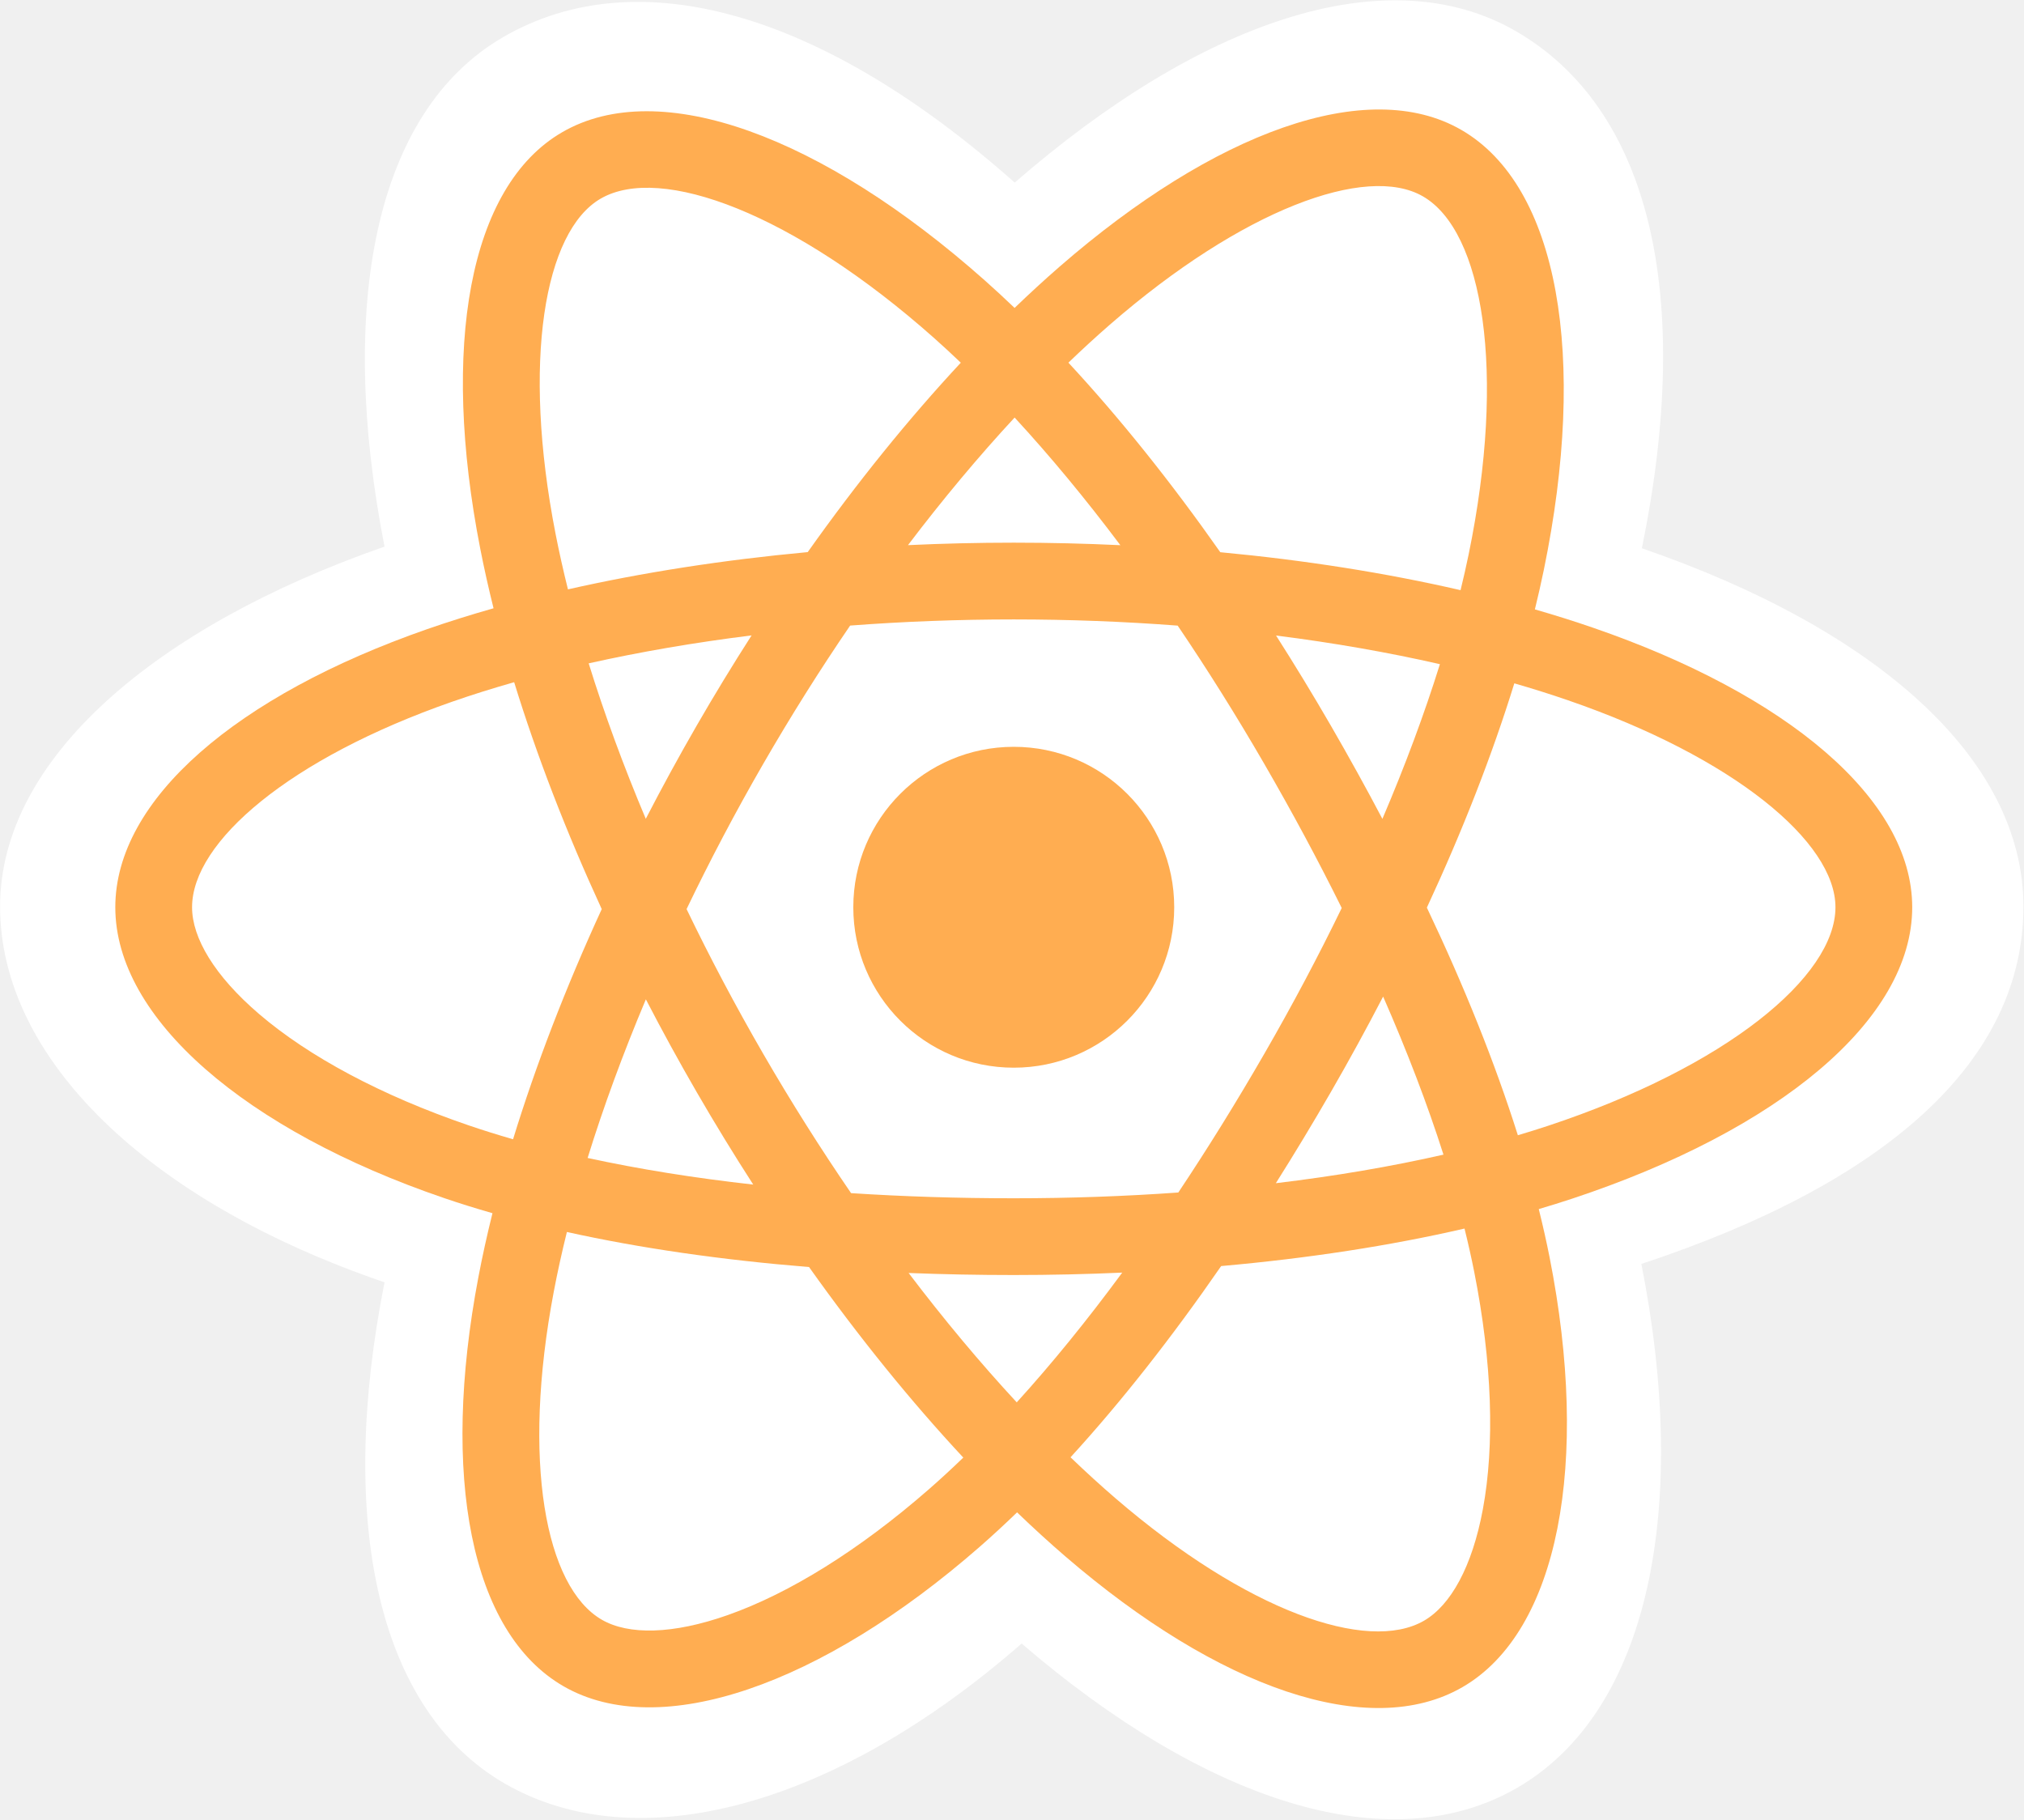
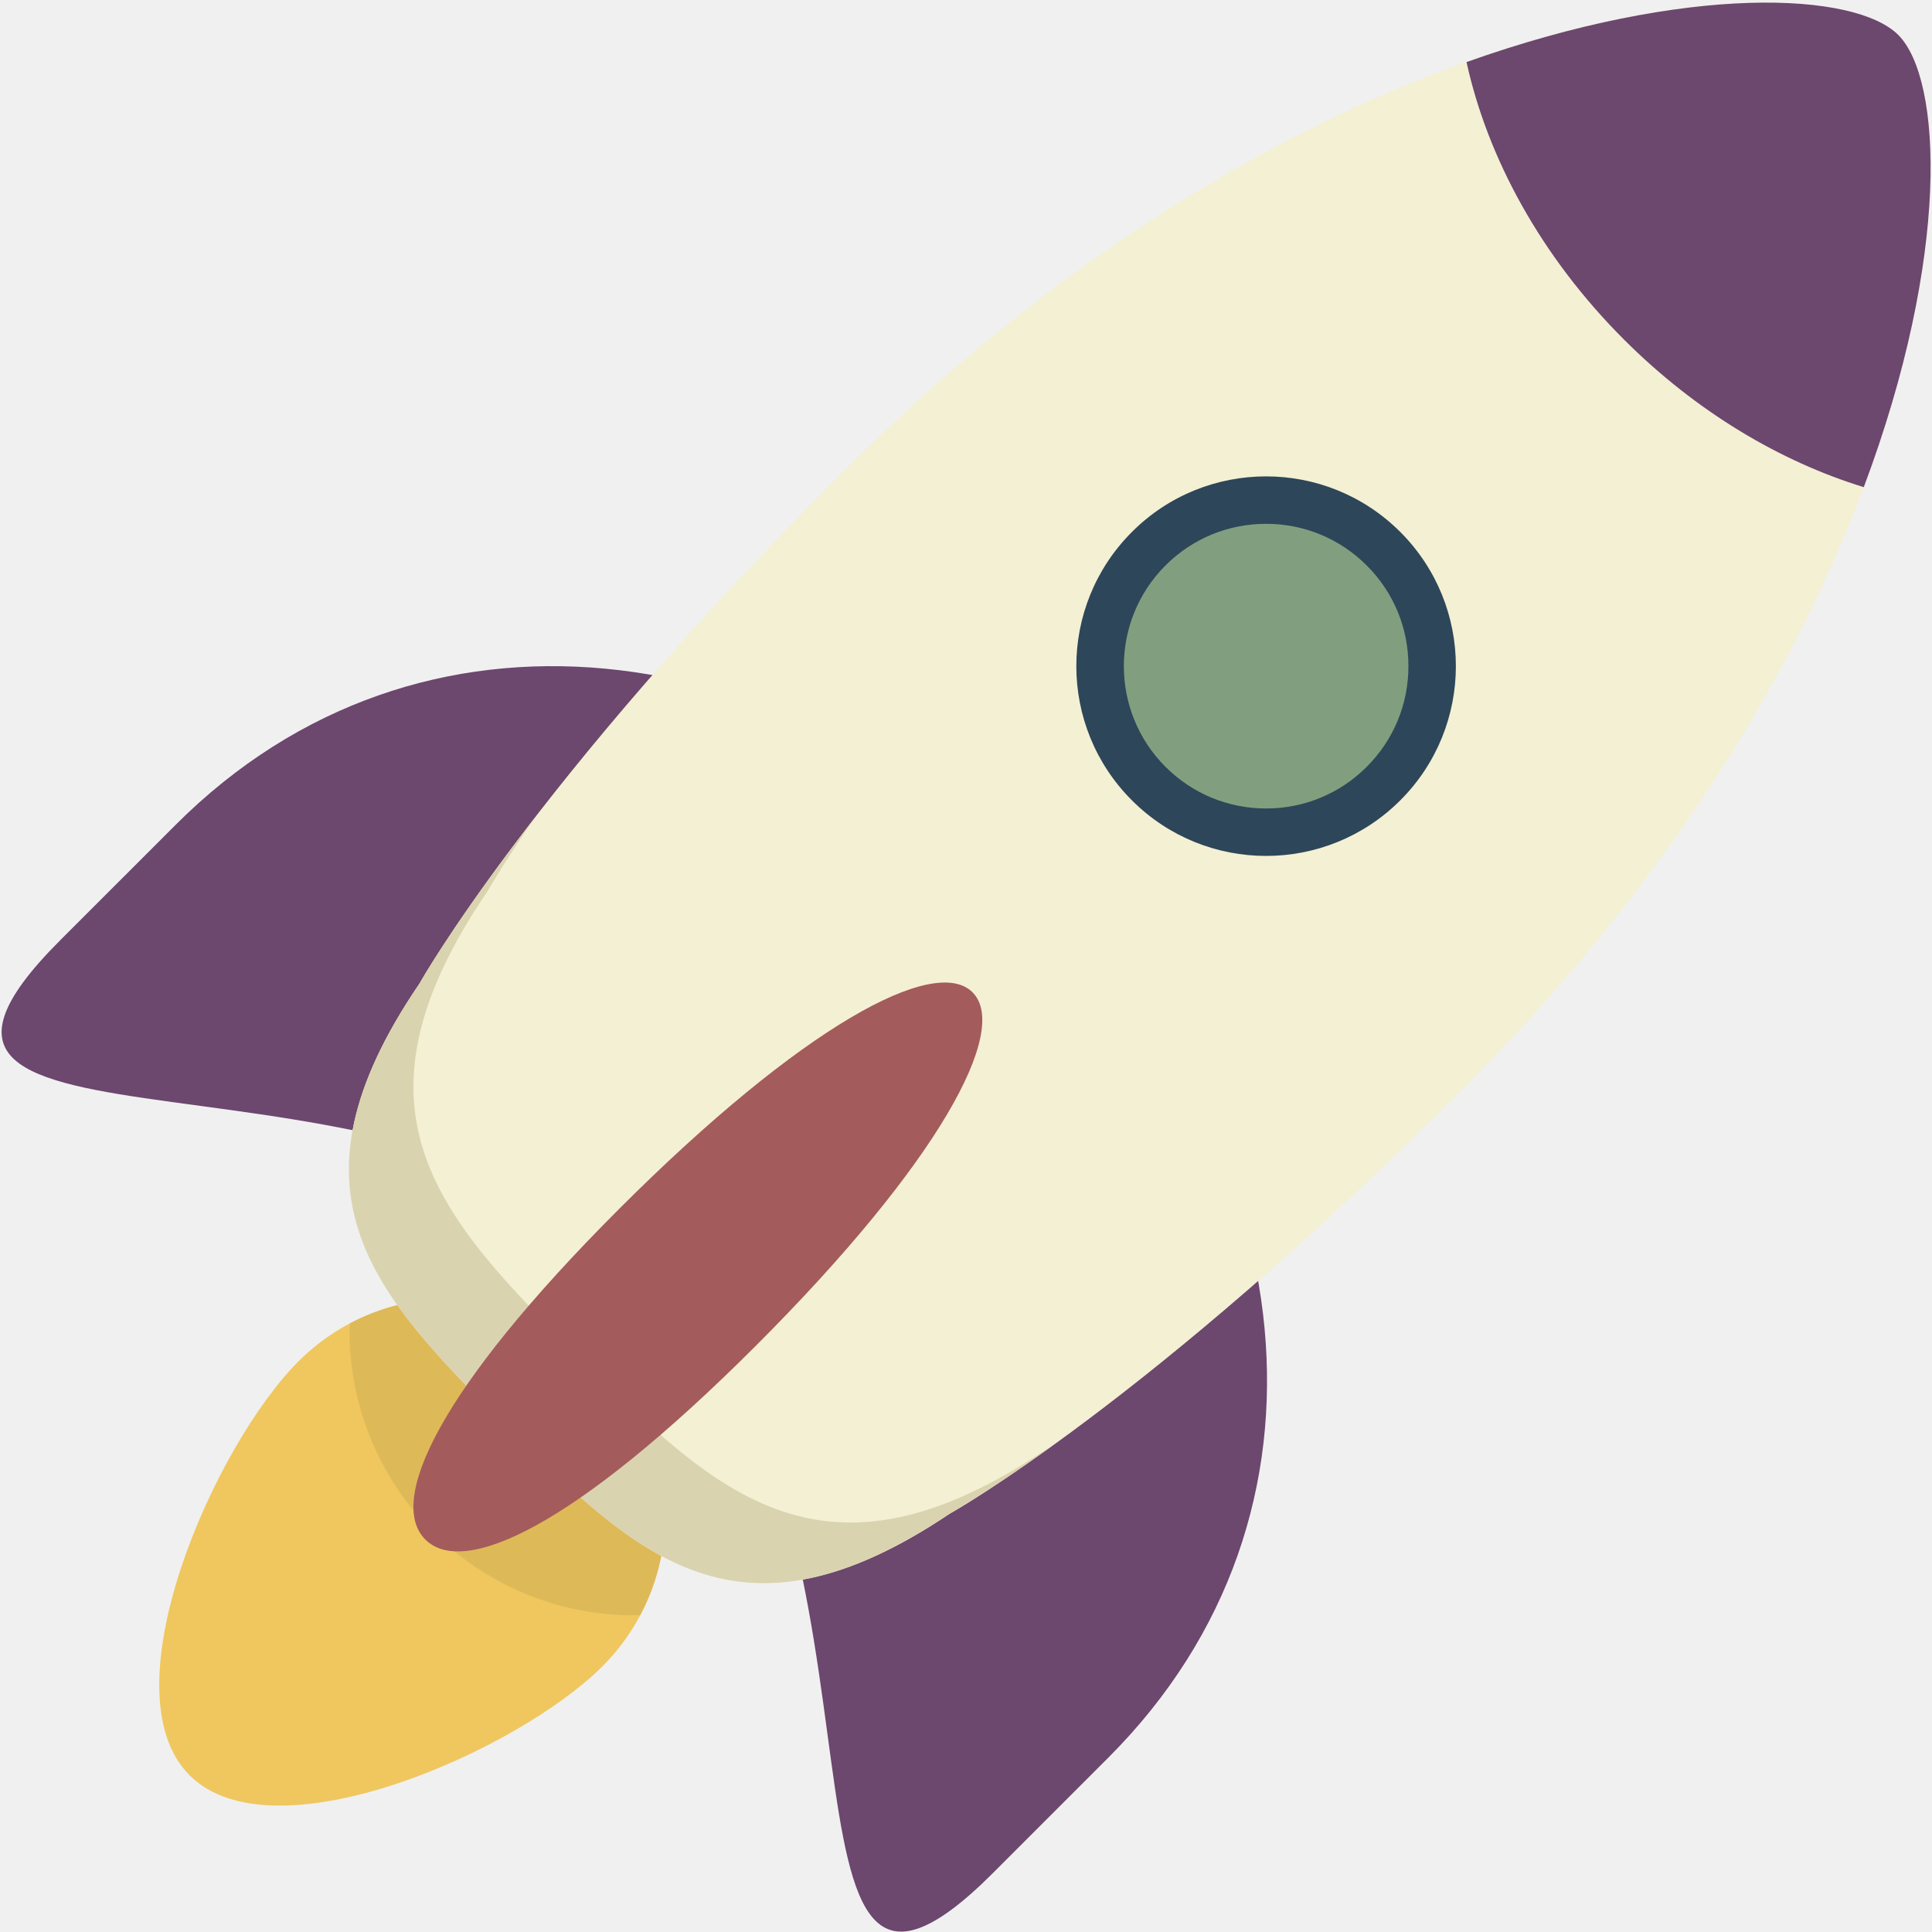
- <svg xmlns="http://www.w3.org/2000/svg" width="1711px" height="1538px" viewBox="0 0 1711 1538" version="1.1">
+ <svg xmlns="http://www.w3.org/2000/svg" width="625px" height="625px" viewBox="0 0 625 625" version="1.1">
  <defs />
  <g id="Page-1" stroke="none" stroke-width="1" fill="none" fill-rule="evenodd">
-     <g id="react">
-       <path d="M0.07,766.322 C0.07,895.476 126.203,1016.046 325.064,1084.006 C285.353,1283.895 317.947,1445.004 426.813,1507.782 C538.717,1572.305 705.425,1527.641 863.655,1389.35 C1017.892,1522.059 1173.776,1574.286 1282.541,1511.33 C1394.335,1446.62 1428.34,1274.584 1387.531,1068.456 C1594.655,999.985 1710.514,897.176 1710.514,766.322 C1710.514,640.162 1584.146,531.017 1387.968,463.492 C1431.9,248.845 1394.675,91.645 1281.302,26.275 C1171.999,-36.746 1014.305,18.183 857.8,154.367 C694.983,9.818 538.845,-34.314 425.582,31.246 C316.385,94.446 285.225,258.483 325.064,462.073 C132.918,529.057 0.07,640.667 0.07,766.322 L0.07,766.322 Z" id="Shape" fill="#FFFFFF" />
-       <path d="M1297.52,515.142 C1300.283,503.865 1302.819,492.735 1305.074,481.794 C1342.09,302.14 1317.888,157.409 1235.245,109.757 C1156,64.066 1026.402,111.707 895.514,225.599 C882.928,236.551 870.306,248.146 857.69,260.298 C849.284,252.258 840.891,244.488 832.52,237.056 C695.346,115.275 557.849,63.955 475.287,111.744 C396.119,157.568 372.674,293.629 405.993,463.889 C409.211,480.334 412.972,497.128 417.225,514.203 C397.765,519.727 378.979,525.615 361.004,531.879 C200.182,587.941 97.473,675.804 97.473,766.941 C97.473,861.068 207.731,955.479 375.24,1012.725 C388.459,1017.243 402.175,1021.514 416.311,1025.569 C411.723,1044.037 407.732,1062.134 404.382,1079.785 C372.611,1247.09 397.422,1379.936 476.38,1425.471 C557.936,1472.495 694.81,1424.16 828.091,1307.672 C838.625,1298.464 849.197,1288.699 859.788,1278.464 C873.516,1291.681 887.222,1304.19 900.854,1315.923 C1029.952,1427.001 1157.458,1471.855 1236.343,1426.193 C1317.818,1379.033 1344.296,1236.325 1309.92,1062.696 C1307.294,1049.436 1304.239,1035.889 1300.808,1022.101 C1310.42,1019.259 1319.856,1016.326 1329.058,1013.277 C1503.199,955.587 1616.501,862.325 1616.501,766.941 C1616.501,675.474 1510.48,587.019 1346.419,530.549 C1330.661,525.125 1314.332,519.994 1297.52,515.142 Z" id="Shape" fill="#FFAD51" />
-       <path d="M1308.649,951.689 C1300.343,954.438 1291.82,957.096 1283.135,959.672 C1263.911,898.819 1237.965,834.112 1206.214,767.257 C1236.513,701.995 1261.456,638.115 1280.142,577.657 C1295.681,582.153 1310.763,586.895 1325.296,591.899 C1465.864,640.283 1551.609,711.82 1551.609,766.941 C1551.609,825.655 1459.007,901.874 1308.649,951.689 L1308.649,951.689 L1308.649,951.689 Z M1246.26,1075.297 C1261.461,1152.073 1263.633,1221.488 1253.563,1275.752 C1244.516,1324.512 1226.322,1357.021 1203.826,1370.041 C1155.954,1397.747 1053.581,1361.734 943.175,1266.739 C930.518,1255.849 917.77,1244.221 904.98,1231.915 C947.782,1185.11 990.56,1130.697 1032.31,1070.266 C1105.744,1063.751 1175.122,1053.099 1238.038,1038.557 C1241.136,1051.055 1243.889,1063.313 1246.26,1075.297 L1246.26,1075.297 L1246.26,1075.297 Z M615.344,1365.254 C568.573,1381.769 531.322,1382.242 508.804,1369.26 C460.889,1341.628 440.97,1234.965 468.141,1091.886 C471.253,1075.5 474.958,1058.668 479.227,1041.463 C541.453,1055.221 610.323,1065.121 683.933,1071.088 C725.964,1130.221 769.977,1184.575 814.331,1232.167 C804.641,1241.521 794.988,1250.426 785.389,1258.818 C726.453,1310.327 667.393,1346.873 615.344,1365.254 L615.344,1365.254 L615.344,1365.254 Z M396.227,951.329 C322.158,926.016 260.988,893.118 219.06,857.218 C181.384,824.958 162.363,792.93 162.363,766.941 C162.363,711.636 244.828,641.094 382.364,593.148 C399.052,587.33 416.522,581.847 434.651,576.697 C453.659,638.52 478.594,703.158 508.685,768.52 C478.205,834.852 452.916,900.52 433.721,963.068 C420.797,959.353 408.275,955.444 396.227,951.329 L396.227,951.329 L396.227,951.329 Z M469.677,451.429 C441.13,305.554 460.089,195.512 507.799,167.898 C558.617,138.482 670.992,180.424 789.431,285.575 C797.002,292.296 804.603,299.331 812.225,306.609 C768.09,353.992 724.48,407.938 682.821,466.722 C611.38,473.343 542.995,483.978 480.119,498.22 C476.166,482.321 472.665,466.701 469.677,451.429 L469.677,451.429 L469.677,451.429 Z M1124.917,613.202 C1109.886,587.243 1094.455,561.898 1078.724,537.245 C1127.191,543.371 1173.627,551.503 1217.234,561.455 C1204.142,603.407 1187.825,647.271 1168.617,692.238 C1154.838,666.082 1140.264,639.71 1124.917,613.202 L1124.917,613.202 L1124.917,613.202 Z M857.712,352.979 C887.643,385.401 917.618,421.601 947.101,460.877 C917.391,459.474 887.313,458.744 856.987,458.744 C826.947,458.744 797.091,459.458 767.565,460.837 C797.078,421.925 827.312,385.775 857.712,352.979 L857.712,352.979 L857.712,352.979 Z M588.795,613.651 C573.781,639.683 559.477,665.912 545.915,692.19 C527.017,647.38 510.851,603.316 497.646,560.768 C540.986,551.071 587.202,543.141 635.361,537.132 C619.408,562.012 603.85,587.543 588.795,613.646 L588.795,613.651 L588.795,613.651 Z M636.748,1001.379 C586.992,995.828 540.08,988.307 496.751,978.878 C510.167,935.571 526.69,890.566 545.988,844.79 C559.585,871.049 573.945,897.289 589.052,923.378 L589.055,923.378 C604.442,949.956 620.384,975.99 636.748,1001.379 L636.748,1001.379 L636.748,1001.379 Z M859.507,1185.478 C828.751,1152.298 798.073,1115.595 768.112,1076.116 C797.197,1077.257 826.85,1077.841 856.987,1077.841 C887.949,1077.841 918.556,1077.144 948.683,1075.803 C919.103,1115.993 889.236,1152.752 859.507,1185.478 L859.507,1185.478 L859.507,1185.478 Z M1169.236,842.457 C1189.539,888.727 1206.654,933.497 1220.244,976.066 C1176.201,986.112 1128.648,994.204 1078.546,1000.216 C1094.315,975.231 1109.881,949.45 1125.177,922.932 C1140.651,896.102 1155.343,869.233 1169.236,842.457 L1169.236,842.457 L1169.236,842.457 Z M1068.966,890.517 C1045.221,931.683 1020.843,970.981 996.095,1008.075 C951.019,1011.298 904.45,1012.958 856.987,1012.958 C809.716,1012.958 763.734,1011.49 719.456,1008.616 C693.71,971.035 668.802,931.621 645.208,890.871 L645.214,890.871 C621.682,850.232 600.024,809.25 580.4,768.498 C600.019,727.651 621.62,686.623 645.016,646.058 L645.011,646.066 C668.469,605.392 693.158,566.17 718.666,528.824 C763.842,525.409 810.167,523.628 856.984,523.628 L856.987,523.628 C904.015,523.628 950.4,525.423 995.562,528.867 C1020.681,565.94 1045.202,605.035 1068.753,645.714 C1092.571,686.85 1114.45,727.605 1134.237,767.576 C1114.51,808.234 1092.679,849.4 1068.966,890.517 L1068.966,890.517 L1068.966,890.517 Z M1202.831,165.968 C1253.699,195.298 1273.48,313.586 1241.52,468.698 C1239.482,478.596 1237.186,488.677 1234.693,498.894 C1171.672,484.354 1103.237,473.535 1031.588,466.814 C989.849,407.383 946.595,353.354 903.18,306.579 C914.852,295.351 926.508,284.645 938.116,274.543 C1050.261,176.96 1155.076,138.433 1202.831,165.968 L1202.831,165.968 L1202.831,165.968 Z" id="Shape" fill="#FFFFFF" />
-       <path d="M856.987,631.315 C931.9,631.315 992.631,692.036 992.631,766.941 C992.631,841.844 931.9,902.566 856.987,902.566 C782.074,902.566 721.343,841.844 721.343,766.941 C721.343,692.036 782.074,631.315 856.987,631.315" id="Shape" fill="#FFAD51" />
+     <g id="Logo" transform="translate(0.5, 0.5)">
+       <path d="M194.367,439.987 C221.543,467.204 221.543,511.354 194.367,538.571 C167.191,565.808 87.996,601.026 60.821,573.789 C33.645,546.552 68.791,467.204 95.967,439.987 C123.143,412.75 167.191,412.75 194.367,439.987 L194.367,439.987 L194.367,439.987 Z" id="Fill-1" fill="#EFC75E" />
+       <path d="M112.696,427.617 L112.573,429.97 C112.573,480.822 153.808,522.057 204.66,522.057 L206.635,521.954 C220.601,495.607 216.529,462.17 194.367,439.977 C172.245,417.825 138.972,413.701 112.696,427.617 L112.696,427.617 L112.696,427.617 Z" id="Fill-2" fill="#DEB957" />
+       <path d="M337.234,287.154 C420.552,370.482 437.23,488.895 358.056,568.079 L320.669,605.477 C241.495,684.641 296.327,494.717 212.999,411.389 C129.681,328.061 -60.253,382.893 18.931,303.719 L56.329,266.322 C135.503,187.158 253.896,203.836 337.234,287.154 L337.234,287.154 L337.234,287.154 Z" id="Fill-3" fill="#6C476E" />
+       <path d="M613.596,10.802 C638.92,36.125 627.788,196.684 472.11,352.372 C370.723,453.749 306.682,489.212 306.682,489.212 C238.875,534.744 206.082,503.65 163.415,460.983 C120.442,417.999 89.009,385.482 135.186,317.716 C135.186,317.716 171.13,253.204 272.037,152.298 C427.581,-3.267 588.17,-14.614 613.596,10.802 L613.596,10.802 L613.596,10.802 Z" id="Fill-4" fill="#F4F0D3" />
+       <path d="M409.082,268.716 C394.737,268.716 381.241,263.129 371.091,252.979 C350.147,232.035 350.167,197.952 371.091,177.008 C381.241,166.868 394.737,161.282 409.082,161.282 C423.427,161.282 436.923,166.868 447.073,177.008 C457.223,187.158 462.799,200.654 462.799,214.999 C462.799,229.344 457.223,242.84 447.073,252.979 C436.923,263.119 423.427,268.716 409.082,268.716 L409.082,268.716 L409.082,268.716 Z" id="Fill-5" fill="#819F7F" />
+       <path d="M409.082,168.955 C421.371,168.955 432.943,173.744 441.64,182.431 C450.357,191.138 455.126,202.69 455.126,214.999 C455.126,227.297 450.347,238.859 441.64,247.556 C432.943,256.254 421.381,261.042 409.082,261.042 C396.773,261.042 385.221,256.254 376.524,247.556 C358.578,229.61 358.578,200.388 376.524,182.431 C385.211,173.744 396.763,168.955 409.082,168.955 L409.082,168.955 L409.082,168.955 Z M409.082,153.608 C393.376,153.608 377.65,159.593 365.679,171.585 C341.695,195.568 341.695,234.439 365.679,258.412 C377.65,270.394 393.376,276.39 409.082,276.39 C424.788,276.39 440.494,270.394 452.486,258.412 C476.469,234.439 476.469,195.568 452.486,171.585 C440.494,159.603 424.788,153.608 409.082,153.608 L409.082,153.608 L409.082,153.608 Z" id="Fill-6" fill="#2D4659" />
+       <path d="M473.921,19.581 C480.695,50.491 497.925,82.455 524.937,109.426 C548.338,132.796 575.473,148.809 602.433,157.097 C630.53,82.148 627.829,25.055 613.586,10.802 C599.722,-3.063 545.544,-5.917 473.921,19.581 L473.921,19.581 L473.921,19.581 Z" id="Fill-7" fill="#6C476E" />
+       <path d="M337.909,468.401 C266.491,516.368 231.938,483.616 187.01,438.667 C141.734,393.401 108.614,359.145 157.256,287.747 C157.256,287.747 162.024,279.245 172.634,263.856 C146.124,298.143 135.165,317.716 135.165,317.716 C88.989,385.492 120.421,418.009 163.395,460.983 C206.062,503.65 238.855,534.744 306.661,489.212 C306.661,489.212 318.469,482.644 339.853,467.255 L337.909,468.401 L337.909,468.401 L337.909,468.401 Z" id="Fill-8" fill="#DAD3AF" />
+       <path d="M314.11,320.51 C326.337,332.726 303.121,375.762 244.042,434.83 C184.974,493.899 149.326,509.748 137.089,497.531 C124.872,485.314 140.721,449.646 199.79,390.577 C258.858,331.509 301.904,308.283 314.11,320.51 L314.11,320.51 L314.11,320.51 Z" id="Fill-9" fill="#A45B5C" />
    </g>
  </g>
</svg>
